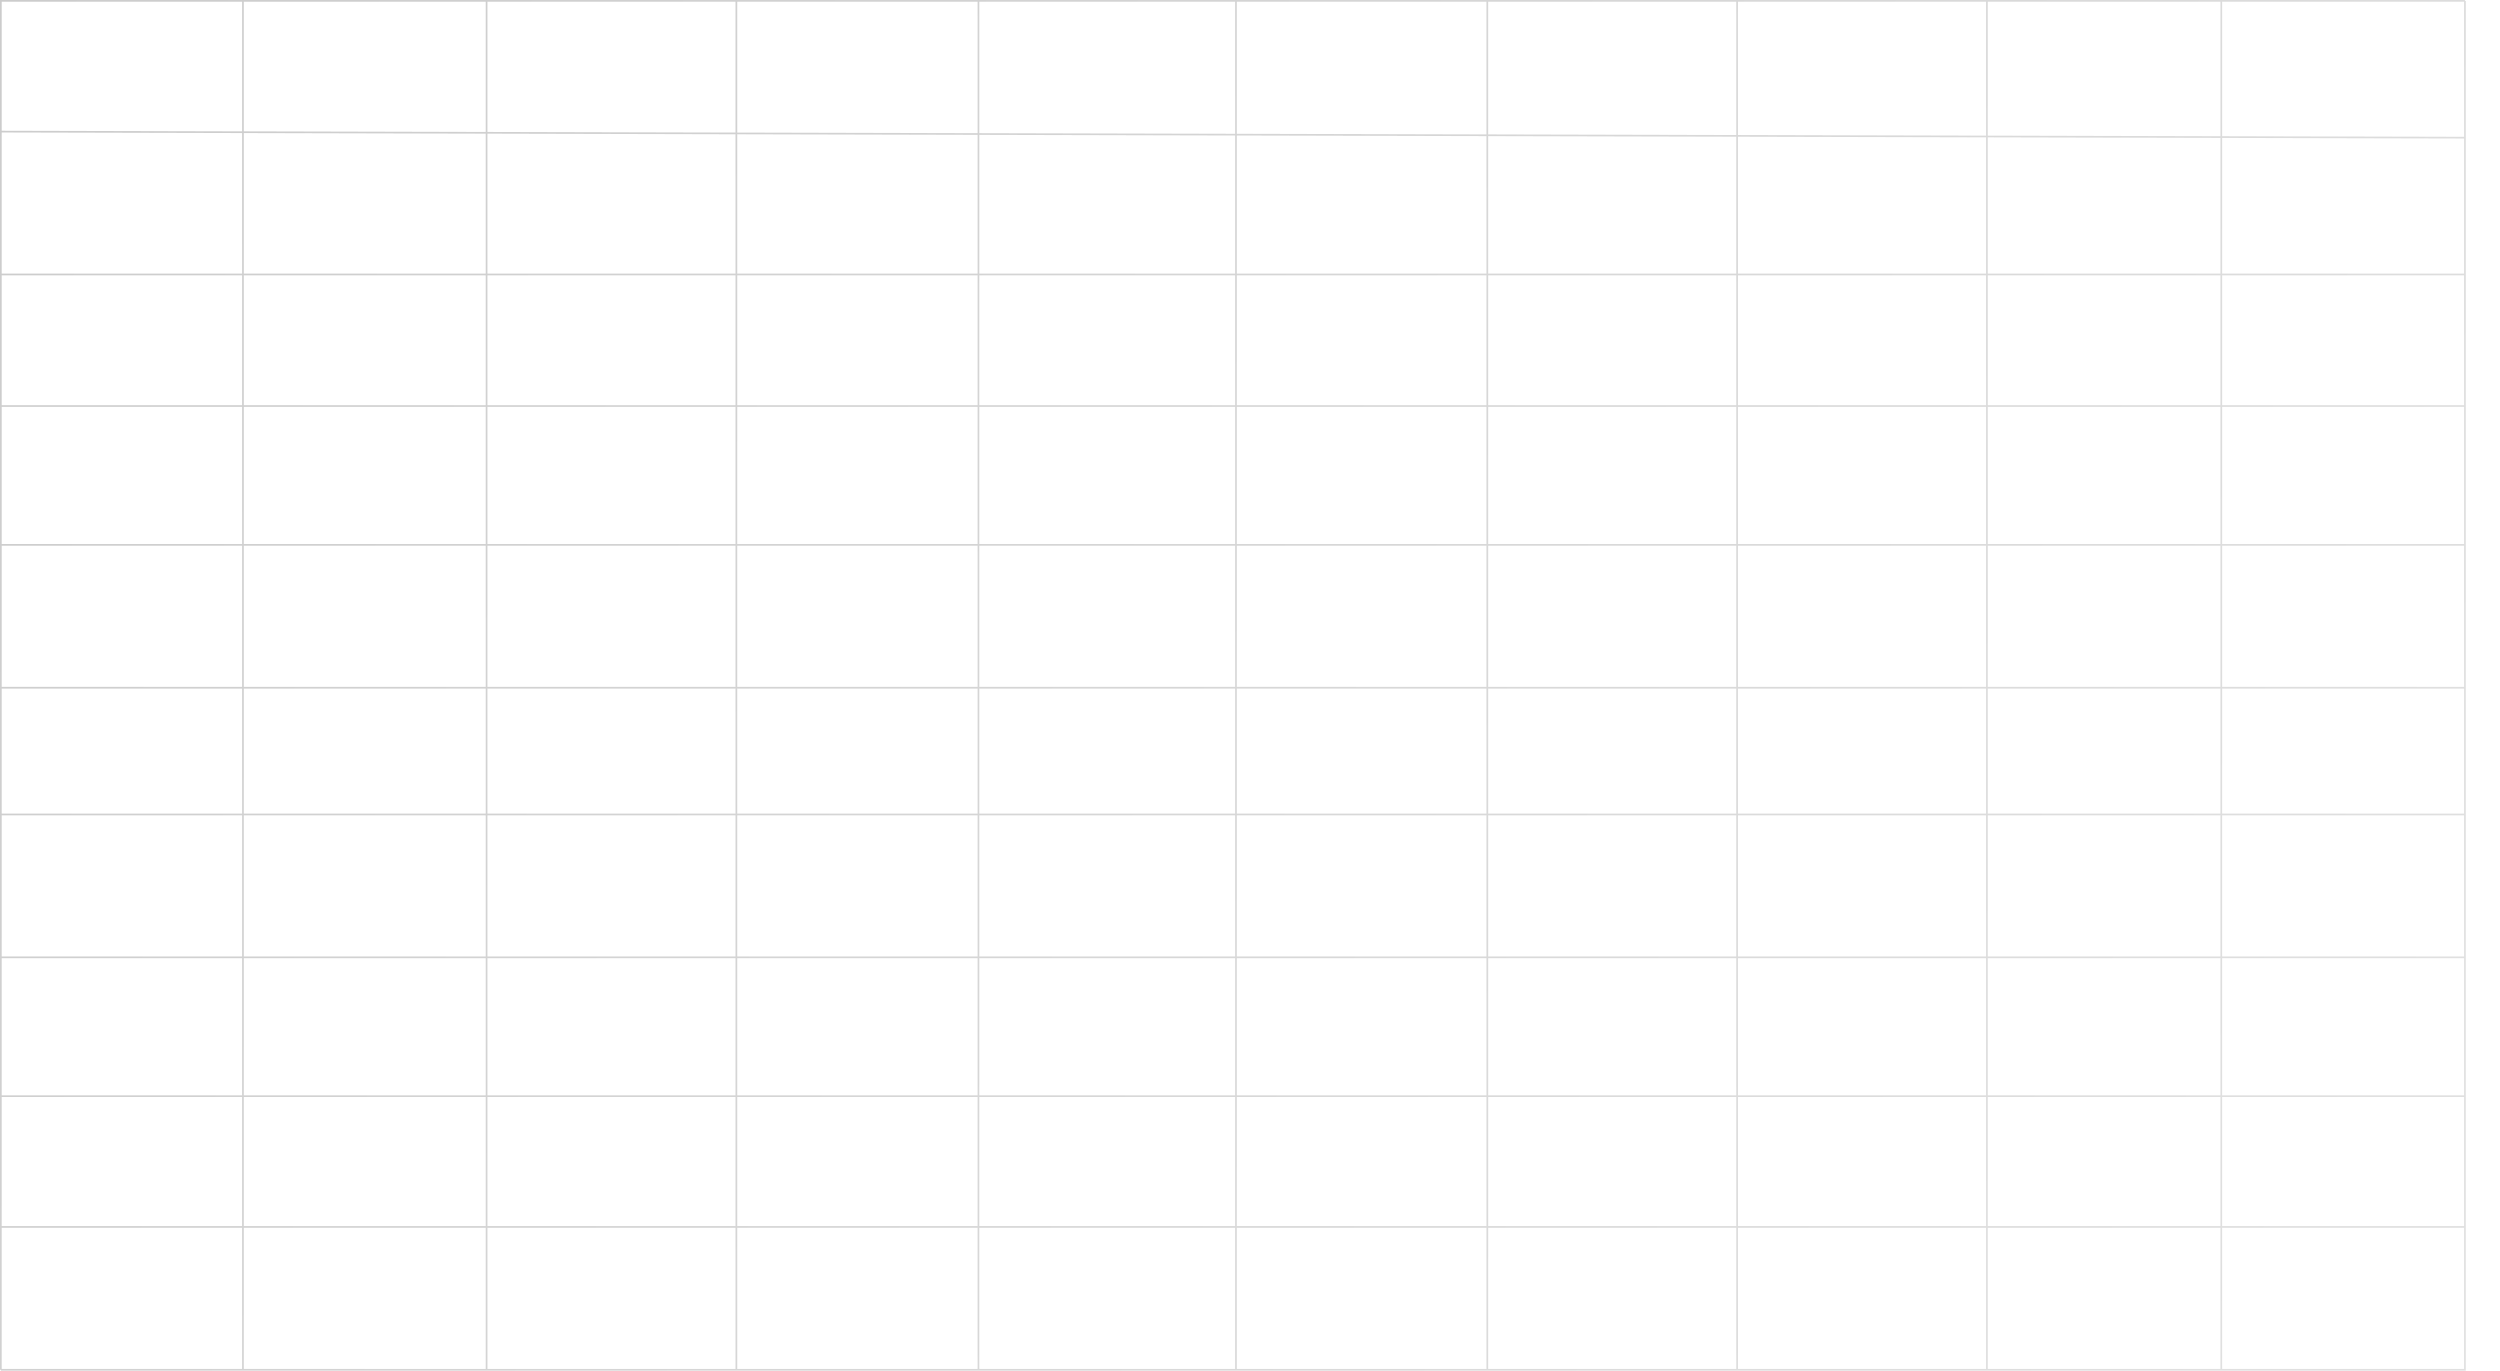
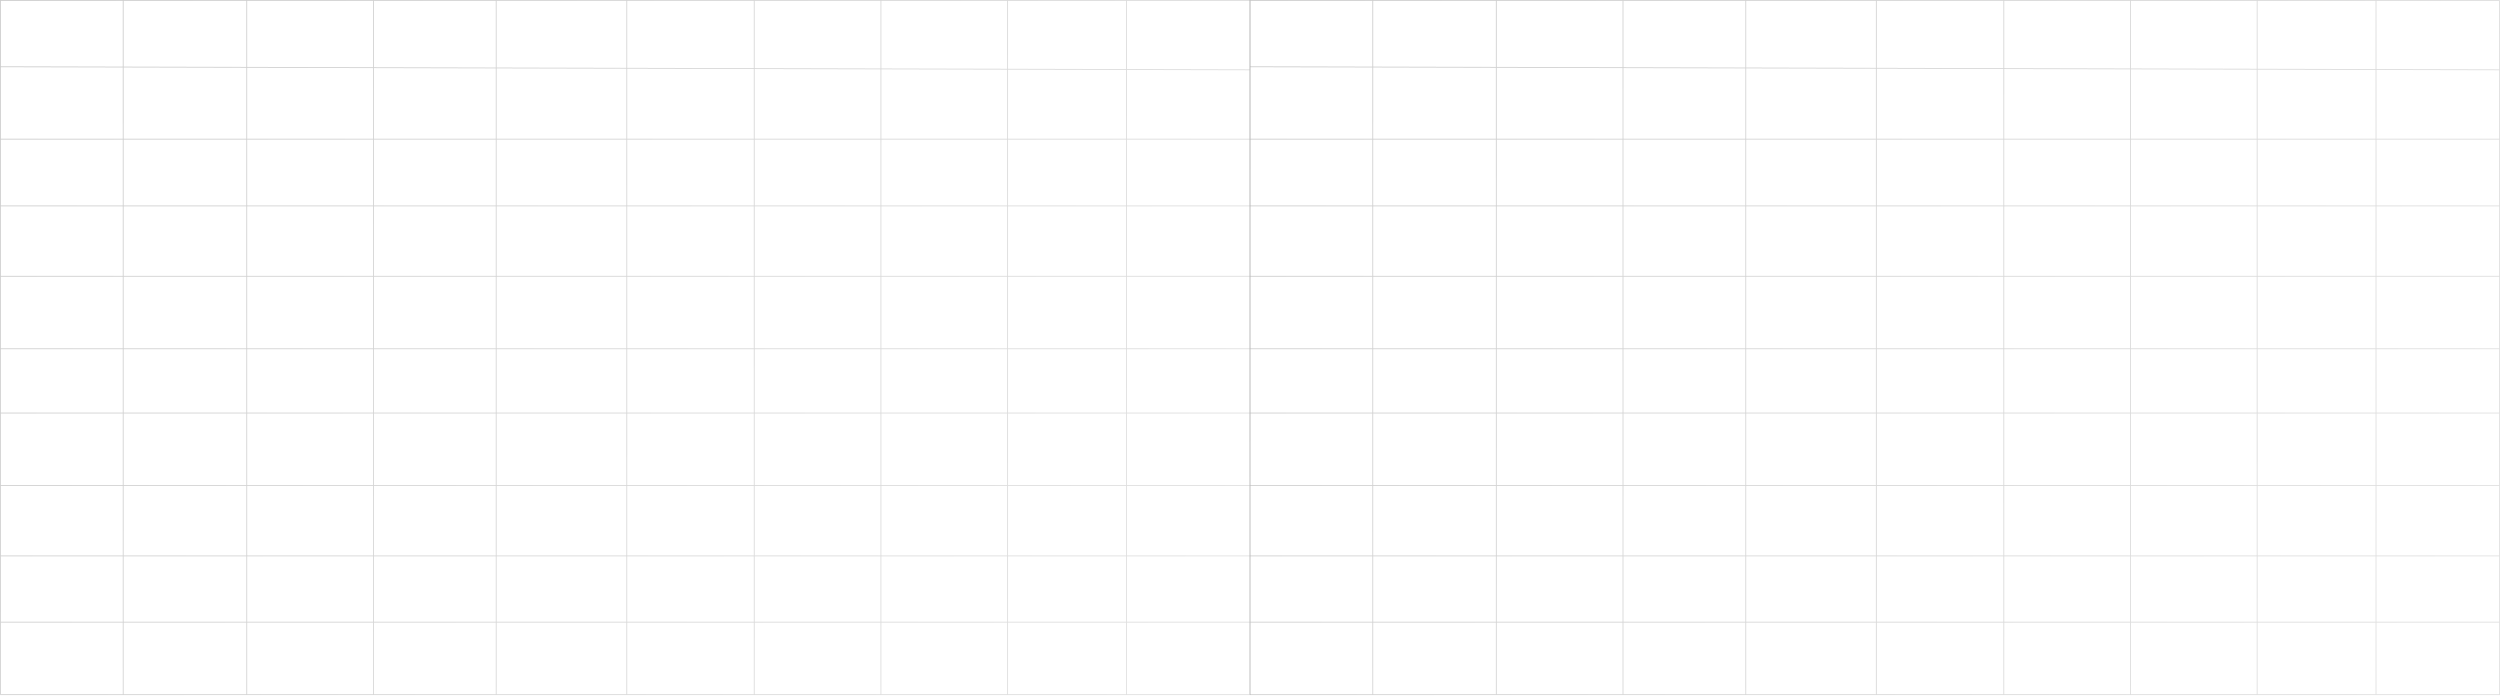
- <svg xmlns="http://www.w3.org/2000/svg" width="1461" height="801" viewBox="0 0 1461 801" fill="none">
-   <path d="M141.977 0.5V800.5M284.355 0.5V800.5H430.337V0.5H571.814V800.5H722.302V0.5H869.186V800.5H1015.17V0.5H1161.15V800.5H1298.12V0.5H1440.5M1440.5 0.5V80.453M1440.5 0.5H0.5V800.5M0.5 800.5H1440.5V717.009M0.5 800.5V717.009H1440.5M1440.5 717.009V640.594M1440.5 640.594H0.5V559.462H1440.5M1440.5 640.594V559.462M1440.5 559.462V475.972M1440.5 475.972H0.5V401.915H1440.5M1440.5 475.972V401.915M1440.5 401.915V318.425M1440.5 318.425H0.5V237.292H1440.5M1440.5 318.425V237.292M1440.5 237.292V160.406M1440.5 160.406H0.5V76.915L1440.5 80.453M1440.5 160.406V80.453" stroke="url(#paint0_linear_457_1645)" stroke-opacity="0.2" />
+ <svg xmlns="http://www.w3.org/2000/svg" width="2881" height="801" viewBox="0 0 2881 801" fill="none">
+   <path d="M141.977 0.5V800.5M284.355 0.5V800.5H430.337V0.5H571.814V800.5H722.302V0.5H869.186V800.5H1015.17V0.5H1161.15V800.5H1298.12V0.5H1440.5M1440.5 0.5V80.453M1440.5 0.5H0.5V800.5M0.5 800.5H1440.5V717.009M0.5 800.5V717.009H1440.5M1440.5 717.009V640.594M1440.5 640.594H0.5V559.462H1440.5M1440.5 640.594V559.462M1440.5 559.462V475.972M1440.5 475.972H0.5V401.915H1440.5M1440.5 475.972V401.915M1440.5 401.915V318.425M1440.5 318.425H0.5V237.292H1440.5M1440.5 318.425V237.292M1440.5 237.292V160.406M1440.5 160.406H0.5V76.915L1440.5 80.453M1440.5 160.406V80.453" stroke="url(#paint0_linear_467_1684)" stroke-opacity="0.2" />
+   <path d="M1581.98 0.5V800.5M1724.35 0.5V800.5H1870.34V0.5H2011.81V800.5H2162.3V0.5H2309.19V800.5H2455.17V0.5H2601.15V800.5H2738.12V0.5H2880.5M2880.5 0.5V80.453M2880.5 0.5H1440.5V800.5M1440.5 800.5H2880.5V717.009M1440.5 800.5V717.009H2880.5M2880.5 717.009V640.594M2880.5 640.594H1440.5V559.462H2880.5M2880.5 640.594V559.462M2880.5 559.462V475.972M2880.5 475.972H1440.5V401.915H2880.5M2880.5 475.972V401.915M2880.5 401.915V318.425M2880.5 318.425H1440.5V237.292H2880.5M2880.5 318.425V237.292M2880.5 237.292V160.406M2880.5 160.406H1440.5V76.915L2880.5 80.453M2880.5 160.406V80.453" stroke="url(#paint1_linear_467_1684)" stroke-opacity="0.2" />
  <defs>
-     <linearGradient id="paint0_linear_457_1645" x1="0.5" y1="0.5" x2="1440.5" y2="814.5" gradientUnits="userSpaceOnUse">
+     <linearGradient id="paint0_linear_467_1684" x1="0.5" y1="0.5" x2="1440.5" y2="814.5" gradientUnits="userSpaceOnUse">
+       <stop />
+       <stop offset="0.951" stop-color="#666666" />
+     </linearGradient>
+     <linearGradient id="paint1_linear_467_1684" x1="1440.5" y1="0.5" x2="2880.5" y2="814.5" gradientUnits="userSpaceOnUse">
      <stop />
      <stop offset="0.951" stop-color="#666666" />
    </linearGradient>
  </defs>
</svg>
